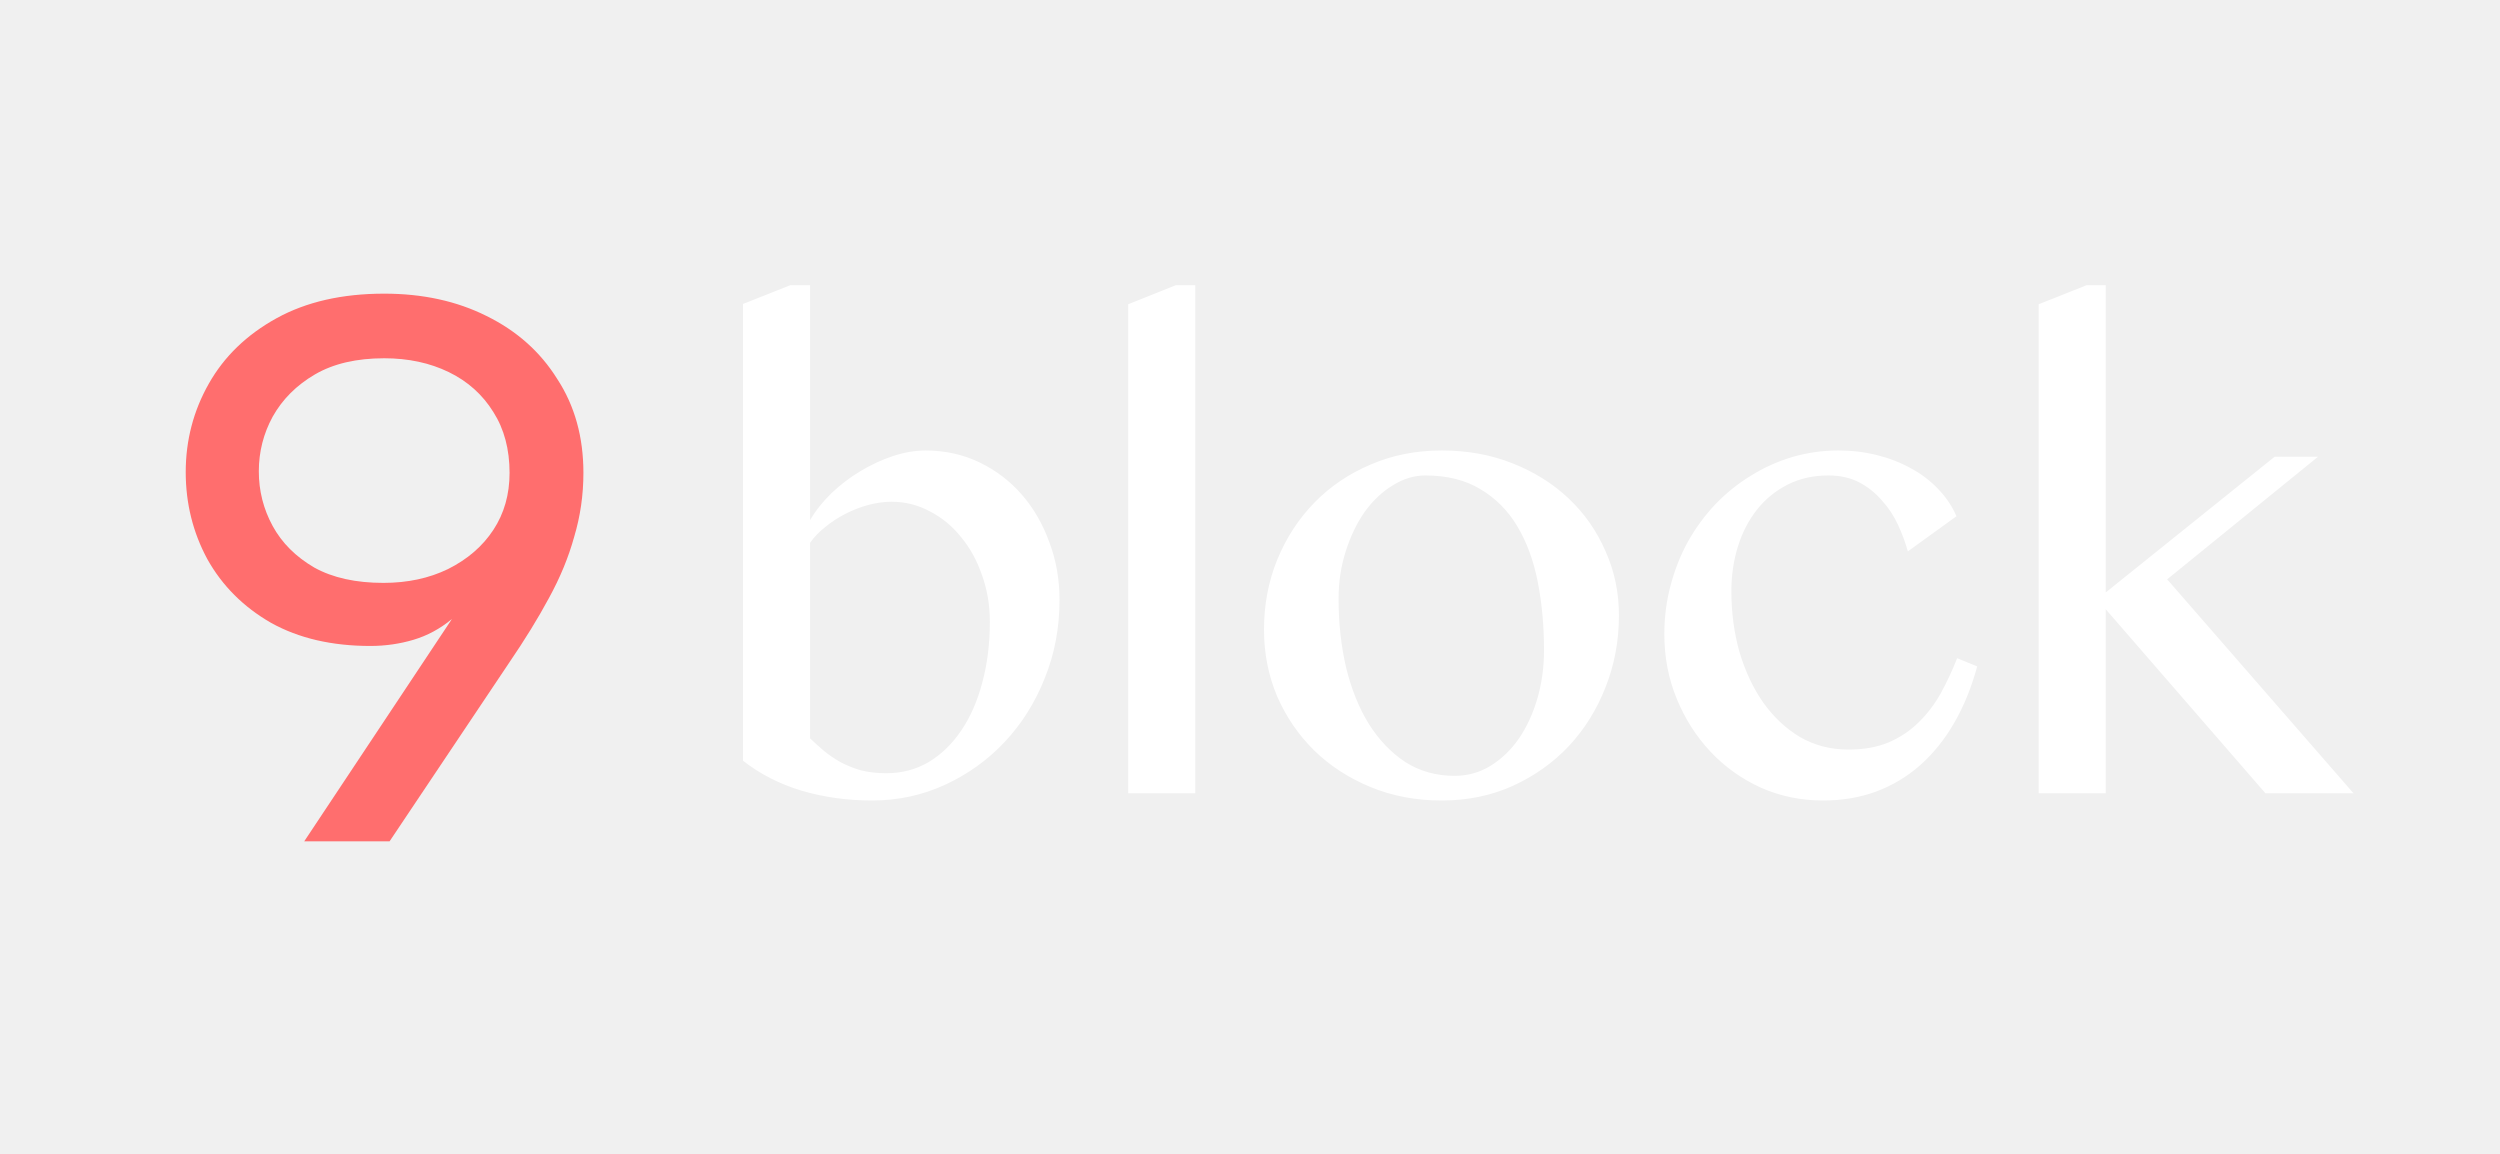
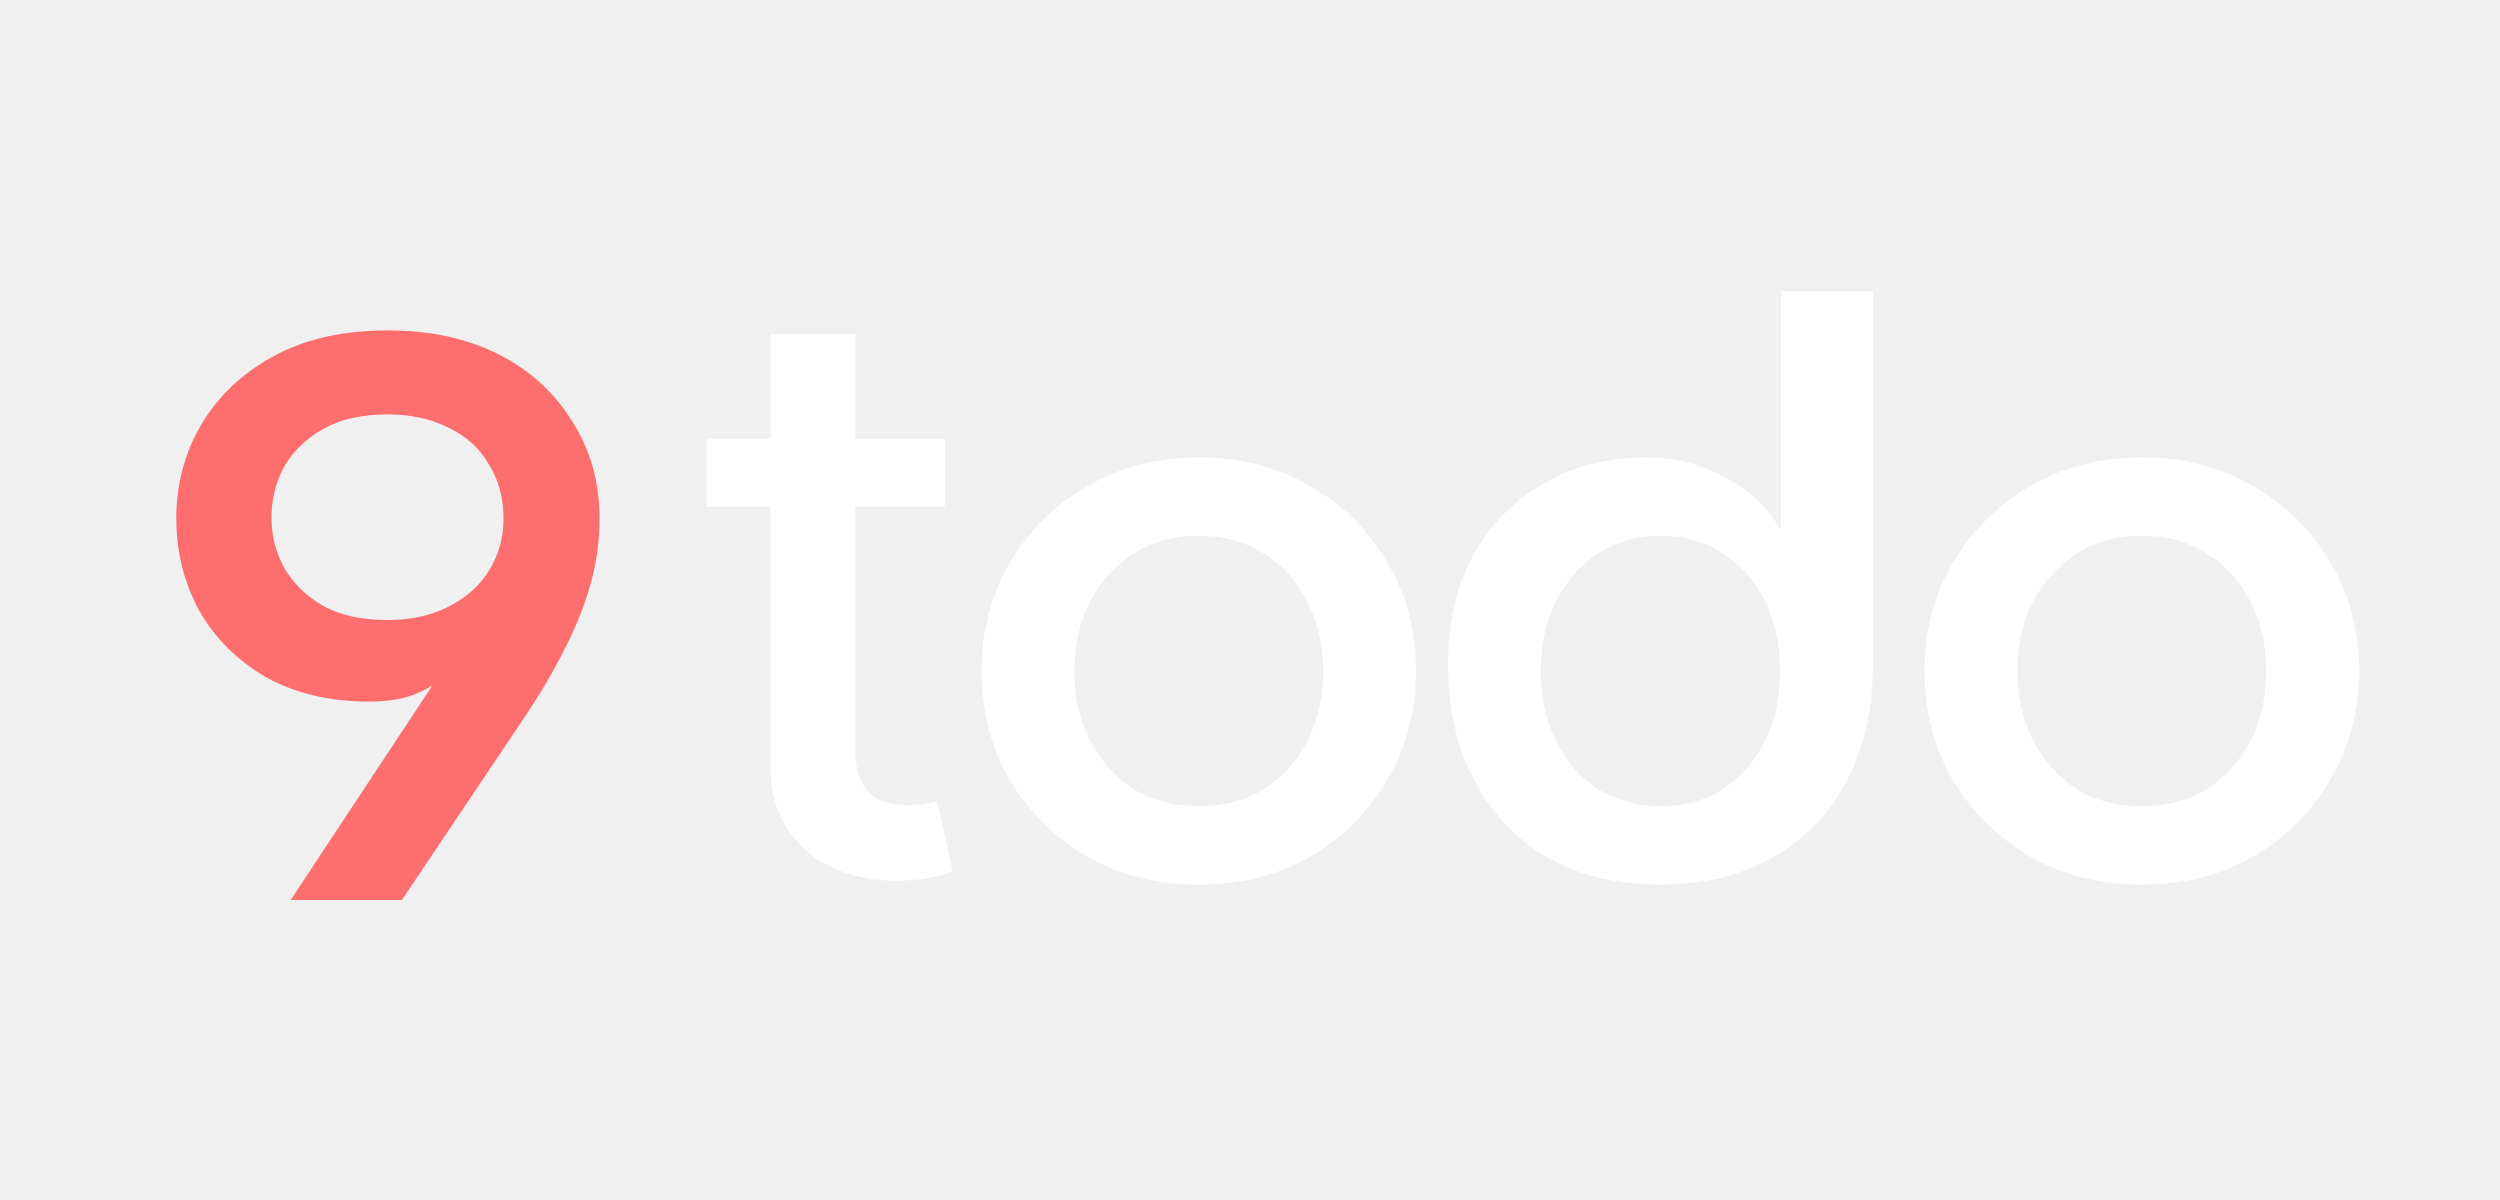
- <svg xmlns="http://www.w3.org/2000/svg" width="104" height="48" viewBox="0 0 104 48" fill="none">
-   <g clip-path="url(#clip0_321_238)">
-     <path d="M12.655 35L18.799 25.752C18.308 26.157 17.774 26.445 17.198 26.616C16.622 26.787 16.025 26.872 15.406 26.872C13.806 26.872 12.431 26.552 11.278 25.912C10.127 25.251 9.241 24.365 8.623 23.256C8.025 22.147 7.726 20.941 7.726 19.64C7.726 18.317 8.046 17.091 8.687 15.96C9.326 14.829 10.265 13.923 11.502 13.24C12.74 12.557 14.233 12.216 15.982 12.216C17.582 12.216 19.001 12.525 20.238 13.144C21.497 13.763 22.479 14.637 23.183 15.768C23.908 16.877 24.27 18.179 24.27 19.672C24.27 20.589 24.142 21.475 23.887 22.328C23.652 23.181 23.3 24.035 22.831 24.888C22.383 25.72 21.838 26.605 21.198 27.544L16.206 35H12.655ZM15.95 24.248C16.953 24.248 17.849 24.056 18.639 23.672C19.449 23.267 20.078 22.723 20.526 22.04C20.974 21.357 21.198 20.568 21.198 19.672C21.198 18.691 20.974 17.848 20.526 17.144C20.078 16.419 19.46 15.864 18.671 15.48C17.881 15.096 16.985 14.904 15.982 14.904C14.831 14.904 13.87 15.128 13.102 15.576C12.335 16.024 11.748 16.611 11.342 17.336C10.959 18.04 10.767 18.797 10.767 19.608C10.767 20.419 10.959 21.176 11.342 21.88C11.726 22.584 12.303 23.16 13.07 23.608C13.838 24.035 14.799 24.248 15.95 24.248Z" fill="#FF6E6E" />
-     <path d="M30.91 12.643L32.879 11.863H33.699V21.639C33.927 21.247 34.223 20.873 34.588 20.518C34.961 20.162 35.362 19.857 35.791 19.602C36.228 19.337 36.679 19.128 37.144 18.973C37.618 18.818 38.069 18.74 38.498 18.74C39.309 18.74 40.056 18.904 40.74 19.232C41.424 19.561 42.011 20.007 42.504 20.572C42.996 21.137 43.379 21.798 43.652 22.555C43.935 23.302 44.076 24.104 44.076 24.961C44.076 26.119 43.871 27.203 43.461 28.215C43.06 29.227 42.504 30.111 41.793 30.867C41.091 31.615 40.266 32.207 39.318 32.645C38.37 33.082 37.358 33.301 36.283 33.301C35.244 33.301 34.264 33.164 33.343 32.891C32.432 32.617 31.621 32.203 30.91 31.646V12.643ZM33.699 30.717C33.872 30.881 34.059 31.049 34.26 31.223C34.469 31.396 34.702 31.555 34.957 31.701C35.212 31.838 35.495 31.952 35.804 32.043C36.123 32.125 36.479 32.166 36.871 32.166C37.518 32.166 38.106 32.011 38.635 31.701C39.163 31.382 39.614 30.945 39.988 30.389C40.371 29.824 40.663 29.158 40.863 28.393C41.073 27.618 41.178 26.775 41.178 25.863C41.178 25.171 41.068 24.523 40.849 23.922C40.64 23.311 40.348 22.783 39.974 22.336C39.61 21.88 39.177 21.525 38.675 21.27C38.183 21.005 37.655 20.873 37.09 20.873C36.771 20.873 36.443 20.919 36.105 21.01C35.777 21.101 35.463 21.224 35.162 21.379C34.861 21.534 34.583 21.716 34.328 21.926C34.073 22.126 33.863 22.345 33.699 22.582V30.717ZM49.724 33H46.934V12.656L48.917 11.863H49.724V33ZM59.978 33.301C58.903 33.301 57.914 33.114 57.012 32.74C56.109 32.367 55.33 31.861 54.674 31.223C54.018 30.576 53.503 29.824 53.129 28.967C52.764 28.101 52.582 27.176 52.582 26.191C52.582 25.162 52.764 24.195 53.129 23.293C53.503 22.381 54.018 21.588 54.674 20.914C55.33 20.24 56.109 19.711 57.012 19.328C57.914 18.936 58.903 18.74 59.978 18.74C61.045 18.74 62.025 18.918 62.918 19.273C63.82 19.629 64.6 20.116 65.256 20.736C65.912 21.356 66.422 22.085 66.787 22.924C67.161 23.753 67.348 24.646 67.348 25.604C67.348 26.661 67.161 27.659 66.787 28.598C66.422 29.527 65.912 30.343 65.256 31.045C64.6 31.738 63.82 32.289 62.918 32.699C62.025 33.1 61.045 33.301 59.978 33.301ZM60.512 32.275C61.059 32.275 61.56 32.134 62.016 31.852C62.471 31.569 62.863 31.191 63.191 30.717C63.52 30.234 63.775 29.678 63.957 29.049C64.139 28.42 64.231 27.755 64.231 27.053C64.231 26.041 64.144 25.093 63.971 24.209C63.797 23.325 63.515 22.555 63.123 21.898C62.731 21.242 62.221 20.727 61.592 20.354C60.963 19.971 60.197 19.779 59.295 19.779C58.83 19.779 58.379 19.916 57.941 20.189C57.504 20.454 57.117 20.818 56.779 21.283C56.451 21.748 56.187 22.295 55.986 22.924C55.786 23.544 55.685 24.204 55.685 24.906C55.685 25.927 55.79 26.884 56 27.777C56.219 28.671 56.533 29.45 56.943 30.115C57.363 30.781 57.868 31.309 58.461 31.701C59.062 32.084 59.746 32.275 60.512 32.275ZM79.366 22.938C79.266 22.573 79.129 22.204 78.956 21.83C78.783 21.456 78.56 21.119 78.286 20.818C78.022 20.509 77.707 20.258 77.343 20.066C76.978 19.875 76.55 19.779 76.058 19.779C75.429 19.779 74.864 19.907 74.362 20.162C73.861 20.417 73.437 20.764 73.091 21.201C72.745 21.639 72.48 22.149 72.298 22.732C72.116 23.316 72.025 23.936 72.025 24.592C72.025 25.485 72.138 26.333 72.366 27.135C72.603 27.928 72.931 28.625 73.351 29.227C73.779 29.828 74.29 30.307 74.882 30.662C75.484 31.009 76.153 31.182 76.892 31.182C77.539 31.182 78.099 31.081 78.573 30.881C79.056 30.671 79.471 30.393 79.817 30.047C80.173 29.701 80.478 29.299 80.734 28.844C80.989 28.379 81.217 27.891 81.417 27.381L82.251 27.723C82.014 28.598 81.695 29.381 81.294 30.074C80.893 30.767 80.419 31.355 79.872 31.838C79.334 32.312 78.724 32.676 78.04 32.932C77.366 33.178 76.632 33.301 75.839 33.301C74.918 33.301 74.057 33.123 73.255 32.768C72.453 32.403 71.756 31.906 71.163 31.277C70.571 30.648 70.101 29.915 69.755 29.076C69.409 28.238 69.236 27.34 69.236 26.383C69.236 25.681 69.322 25.006 69.495 24.359C69.668 23.703 69.91 23.092 70.22 22.527C70.539 21.962 70.917 21.447 71.355 20.982C71.801 20.518 72.293 20.121 72.831 19.793C73.369 19.456 73.943 19.196 74.554 19.014C75.174 18.831 75.816 18.74 76.482 18.74C77.038 18.74 77.571 18.804 78.081 18.932C78.592 19.059 79.061 19.241 79.489 19.479C79.918 19.706 80.296 19.994 80.624 20.34C80.952 20.677 81.207 21.055 81.39 21.475L79.366 22.938ZM87.598 24.646L94.625 19H96.43L90.154 24.1L97.906 33H94.242L87.598 25.344V33H84.809V12.656L86.805 11.863H87.598V24.646Z" fill="white" />
+ <svg xmlns="http://www.w3.org/2000/svg" width="100" height="48" viewBox="0 0 100 48" fill="none">
+   <g clip-path="url(#clip0_337_29)">
+     <path d="M11.628 36L17.292 27.424C16.908 27.659 16.503 27.829 16.076 27.936C15.671 28.021 15.234 28.064 14.764 28.064C13.207 28.064 11.842 27.744 10.668 27.104C9.516 26.443 8.62 25.557 7.98 24.448C7.362 23.317 7.052 22.08 7.052 20.736C7.052 19.371 7.383 18.123 8.044 16.992C8.727 15.84 9.698 14.923 10.956 14.24C12.215 13.557 13.73 13.216 15.5 13.216C17.207 13.216 18.69 13.536 19.948 14.176C21.207 14.816 22.188 15.712 22.892 16.864C23.618 17.995 23.98 19.285 23.98 20.736C23.98 21.675 23.852 22.581 23.596 23.456C23.34 24.331 22.988 25.195 22.54 26.048C22.114 26.901 21.591 27.787 20.972 28.704L16.076 36H11.628ZM15.5 24.8C16.439 24.8 17.26 24.619 17.964 24.256C18.668 23.893 19.202 23.413 19.564 22.816C19.948 22.197 20.14 21.504 20.14 20.736C20.14 19.925 19.948 19.211 19.564 18.592C19.202 17.952 18.668 17.461 17.964 17.12C17.26 16.757 16.439 16.576 15.5 16.576C14.476 16.576 13.623 16.768 12.94 17.152C12.258 17.536 11.735 18.037 11.372 18.656C11.031 19.275 10.86 19.957 10.86 20.704C10.86 21.429 11.031 22.101 11.372 22.72C11.735 23.339 12.247 23.84 12.908 24.224C13.591 24.608 14.455 24.8 15.5 24.8Z" fill="#FF6E6E" />
+     <path d="M37.789 17.546V20.273H28.255V17.546H37.789ZM30.812 13.364H34.21V29.875C34.21 30.534 34.308 31.03 34.505 31.364C34.702 31.689 34.956 31.913 35.267 32.034C35.585 32.148 35.929 32.205 36.301 32.205C36.573 32.205 36.812 32.186 37.017 32.148C37.221 32.11 37.38 32.08 37.494 32.057L38.108 34.864C37.91 34.939 37.63 35.015 37.267 35.091C36.903 35.174 36.448 35.22 35.903 35.227C35.009 35.242 34.176 35.083 33.403 34.75C32.63 34.417 32.005 33.901 31.528 33.205C31.051 32.508 30.812 31.633 30.812 30.579V13.364ZM47.968 35.384C46.282 35.384 44.789 35.011 43.488 34.264C42.186 33.496 41.152 32.472 40.384 31.192C39.637 29.891 39.264 28.44 39.264 26.84C39.264 25.24 39.637 23.8 40.384 22.52C41.152 21.219 42.186 20.195 43.488 19.448C44.789 18.68 46.282 18.296 47.968 18.296C49.632 18.296 51.114 18.68 52.416 19.448C53.717 20.195 54.741 21.208 55.488 22.488C56.256 23.768 56.64 25.219 56.64 26.84C56.64 28.44 56.256 29.891 55.488 31.192C54.741 32.472 53.717 33.496 52.416 34.264C51.114 35.011 49.632 35.384 47.968 35.384ZM47.968 32.248C48.97 32.248 49.845 32.013 50.592 31.544C51.338 31.053 51.914 30.403 52.32 29.592C52.725 28.781 52.928 27.864 52.928 26.84C52.928 25.837 52.725 24.931 52.32 24.12C51.914 23.288 51.338 22.637 50.592 22.168C49.845 21.677 48.97 21.432 47.968 21.432C46.944 21.432 46.058 21.677 45.312 22.168C44.586 22.637 44.01 23.277 43.584 24.088C43.178 24.899 42.976 25.816 42.976 26.84C42.976 27.843 43.178 28.76 43.584 29.592C44.01 30.403 44.586 31.053 45.312 31.544C46.058 32.013 46.944 32.248 47.968 32.248ZM66.433 35.384C65.132 35.384 63.948 35.181 62.881 34.776C61.836 34.349 60.94 33.741 60.193 32.952C59.468 32.163 58.903 31.235 58.497 30.168C58.113 29.08 57.921 27.885 57.921 26.584C57.921 24.92 58.252 23.469 58.913 22.232C59.596 20.995 60.535 20.035 61.729 19.352C62.924 18.648 64.289 18.296 65.825 18.296C66.593 18.296 67.319 18.413 68.001 18.648C68.684 18.883 69.303 19.213 69.857 19.64C70.412 20.067 70.86 20.568 71.201 21.144H71.233V11.64H74.913V26.648C74.913 28.44 74.551 29.997 73.825 31.32C73.121 32.621 72.129 33.624 70.849 34.328C69.591 35.032 68.119 35.384 66.433 35.384ZM66.433 32.248C67.372 32.248 68.193 32.024 68.897 31.576C69.623 31.107 70.188 30.467 70.593 29.656C70.999 28.845 71.201 27.907 71.201 26.84C71.201 25.773 70.999 24.835 70.593 24.024C70.188 23.213 69.623 22.584 68.897 22.136C68.193 21.667 67.361 21.432 66.401 21.432C65.484 21.432 64.663 21.667 63.937 22.136C63.212 22.605 62.647 23.245 62.241 24.056C61.836 24.867 61.633 25.795 61.633 26.84C61.633 27.907 61.836 28.845 62.241 29.656C62.647 30.467 63.212 31.107 63.937 31.576C64.684 32.024 65.516 32.248 66.433 32.248ZM85.689 35.384C84.004 35.384 82.51 35.011 81.209 34.264C79.908 33.496 78.873 32.472 78.105 31.192C77.358 29.891 76.985 28.44 76.985 26.84C76.985 25.24 77.358 23.8 78.105 22.52C78.873 21.219 79.908 20.195 81.209 19.448C82.51 18.68 84.004 18.296 85.689 18.296C87.353 18.296 88.836 18.68 90.137 19.448C91.438 20.195 92.462 21.208 93.209 22.488C93.977 23.768 94.361 25.219 94.361 26.84C94.361 28.44 93.977 29.891 93.209 31.192C92.462 32.472 91.438 33.496 90.137 34.264C88.836 35.011 87.353 35.384 85.689 35.384ZM85.689 32.248C86.692 32.248 87.566 32.013 88.313 31.544C89.06 31.053 89.636 30.403 90.041 29.592C90.446 28.781 90.649 27.864 90.649 26.84C90.649 25.837 90.446 24.931 90.041 24.12C89.636 23.288 89.06 22.637 88.313 22.168C87.566 21.677 86.692 21.432 85.689 21.432C84.665 21.432 83.78 21.677 83.033 22.168C82.308 22.637 81.732 23.277 81.305 24.088C80.9 24.899 80.697 25.816 80.697 26.84C80.697 27.843 80.9 28.76 81.305 29.592C81.732 30.403 82.308 31.053 83.033 31.544C83.78 32.013 84.665 32.248 85.689 32.248Z" fill="white" />
  </g>
  <defs>
-     <clipPath id="clip0_321_238">
-       <rect width="104" height="48" fill="white" />
+     <clipPath id="clip0_337_29">
+       <rect width="100" height="48" fill="white" />
    </clipPath>
  </defs>
</svg>
